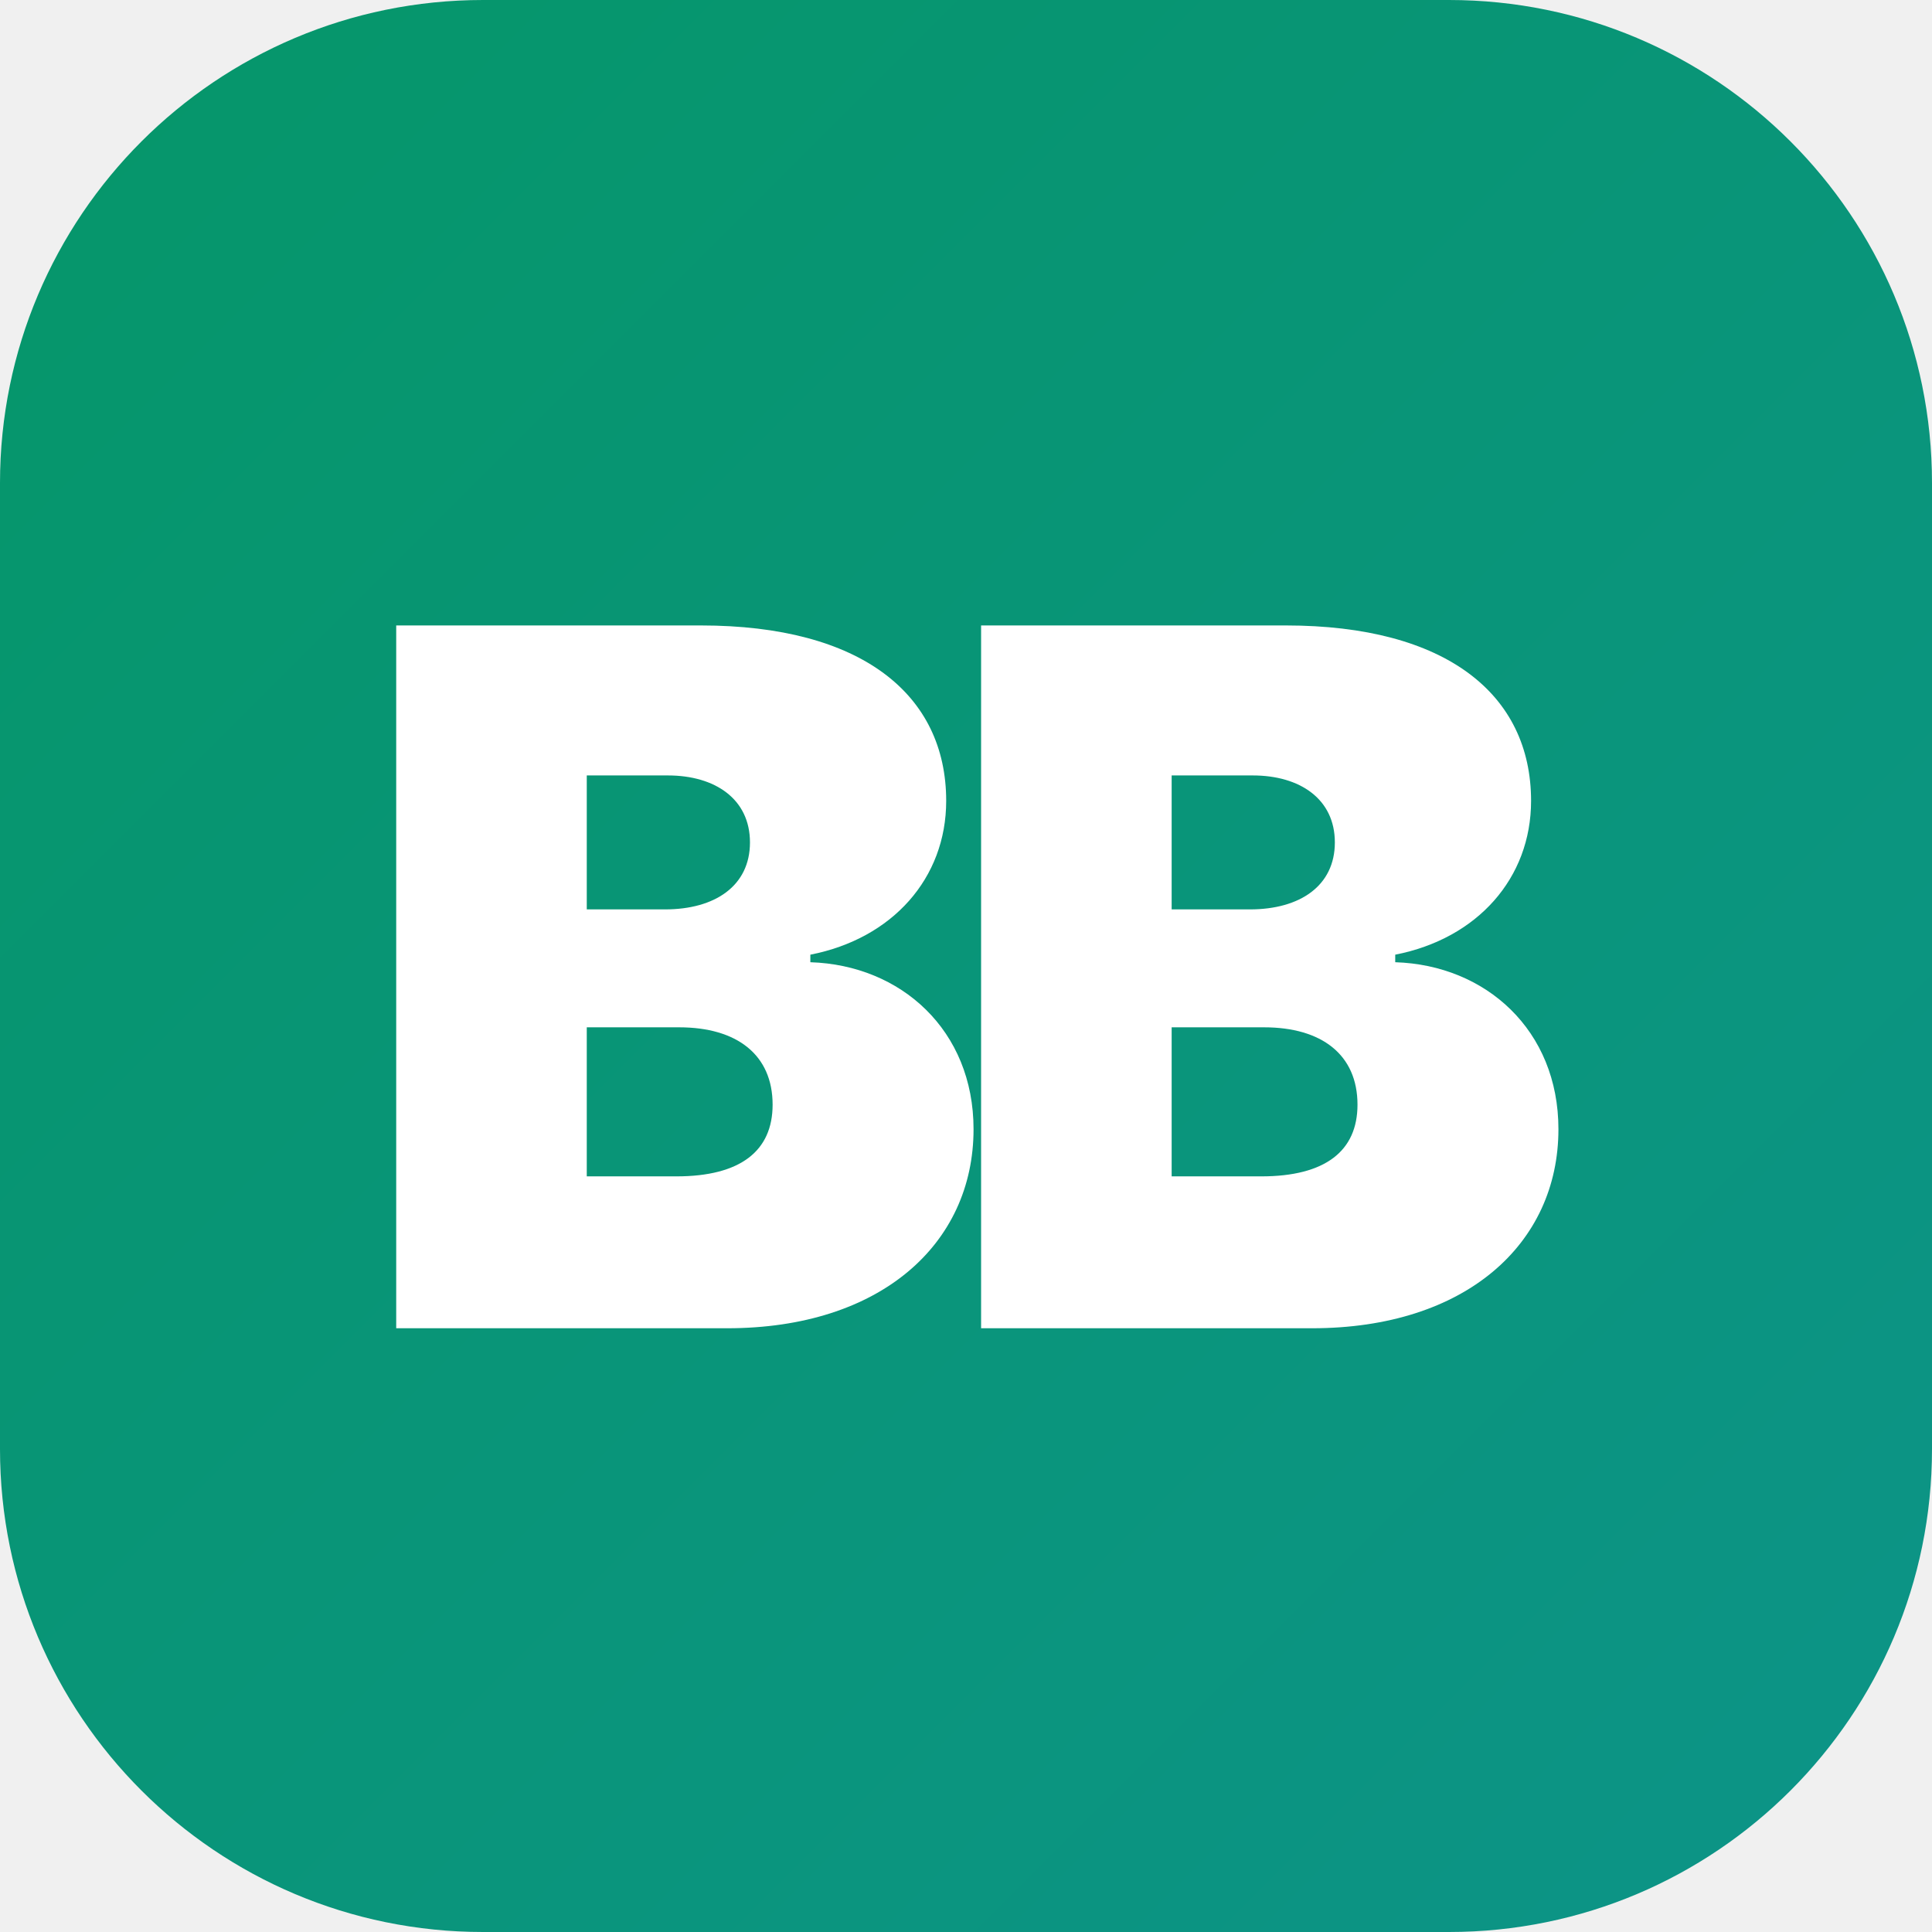
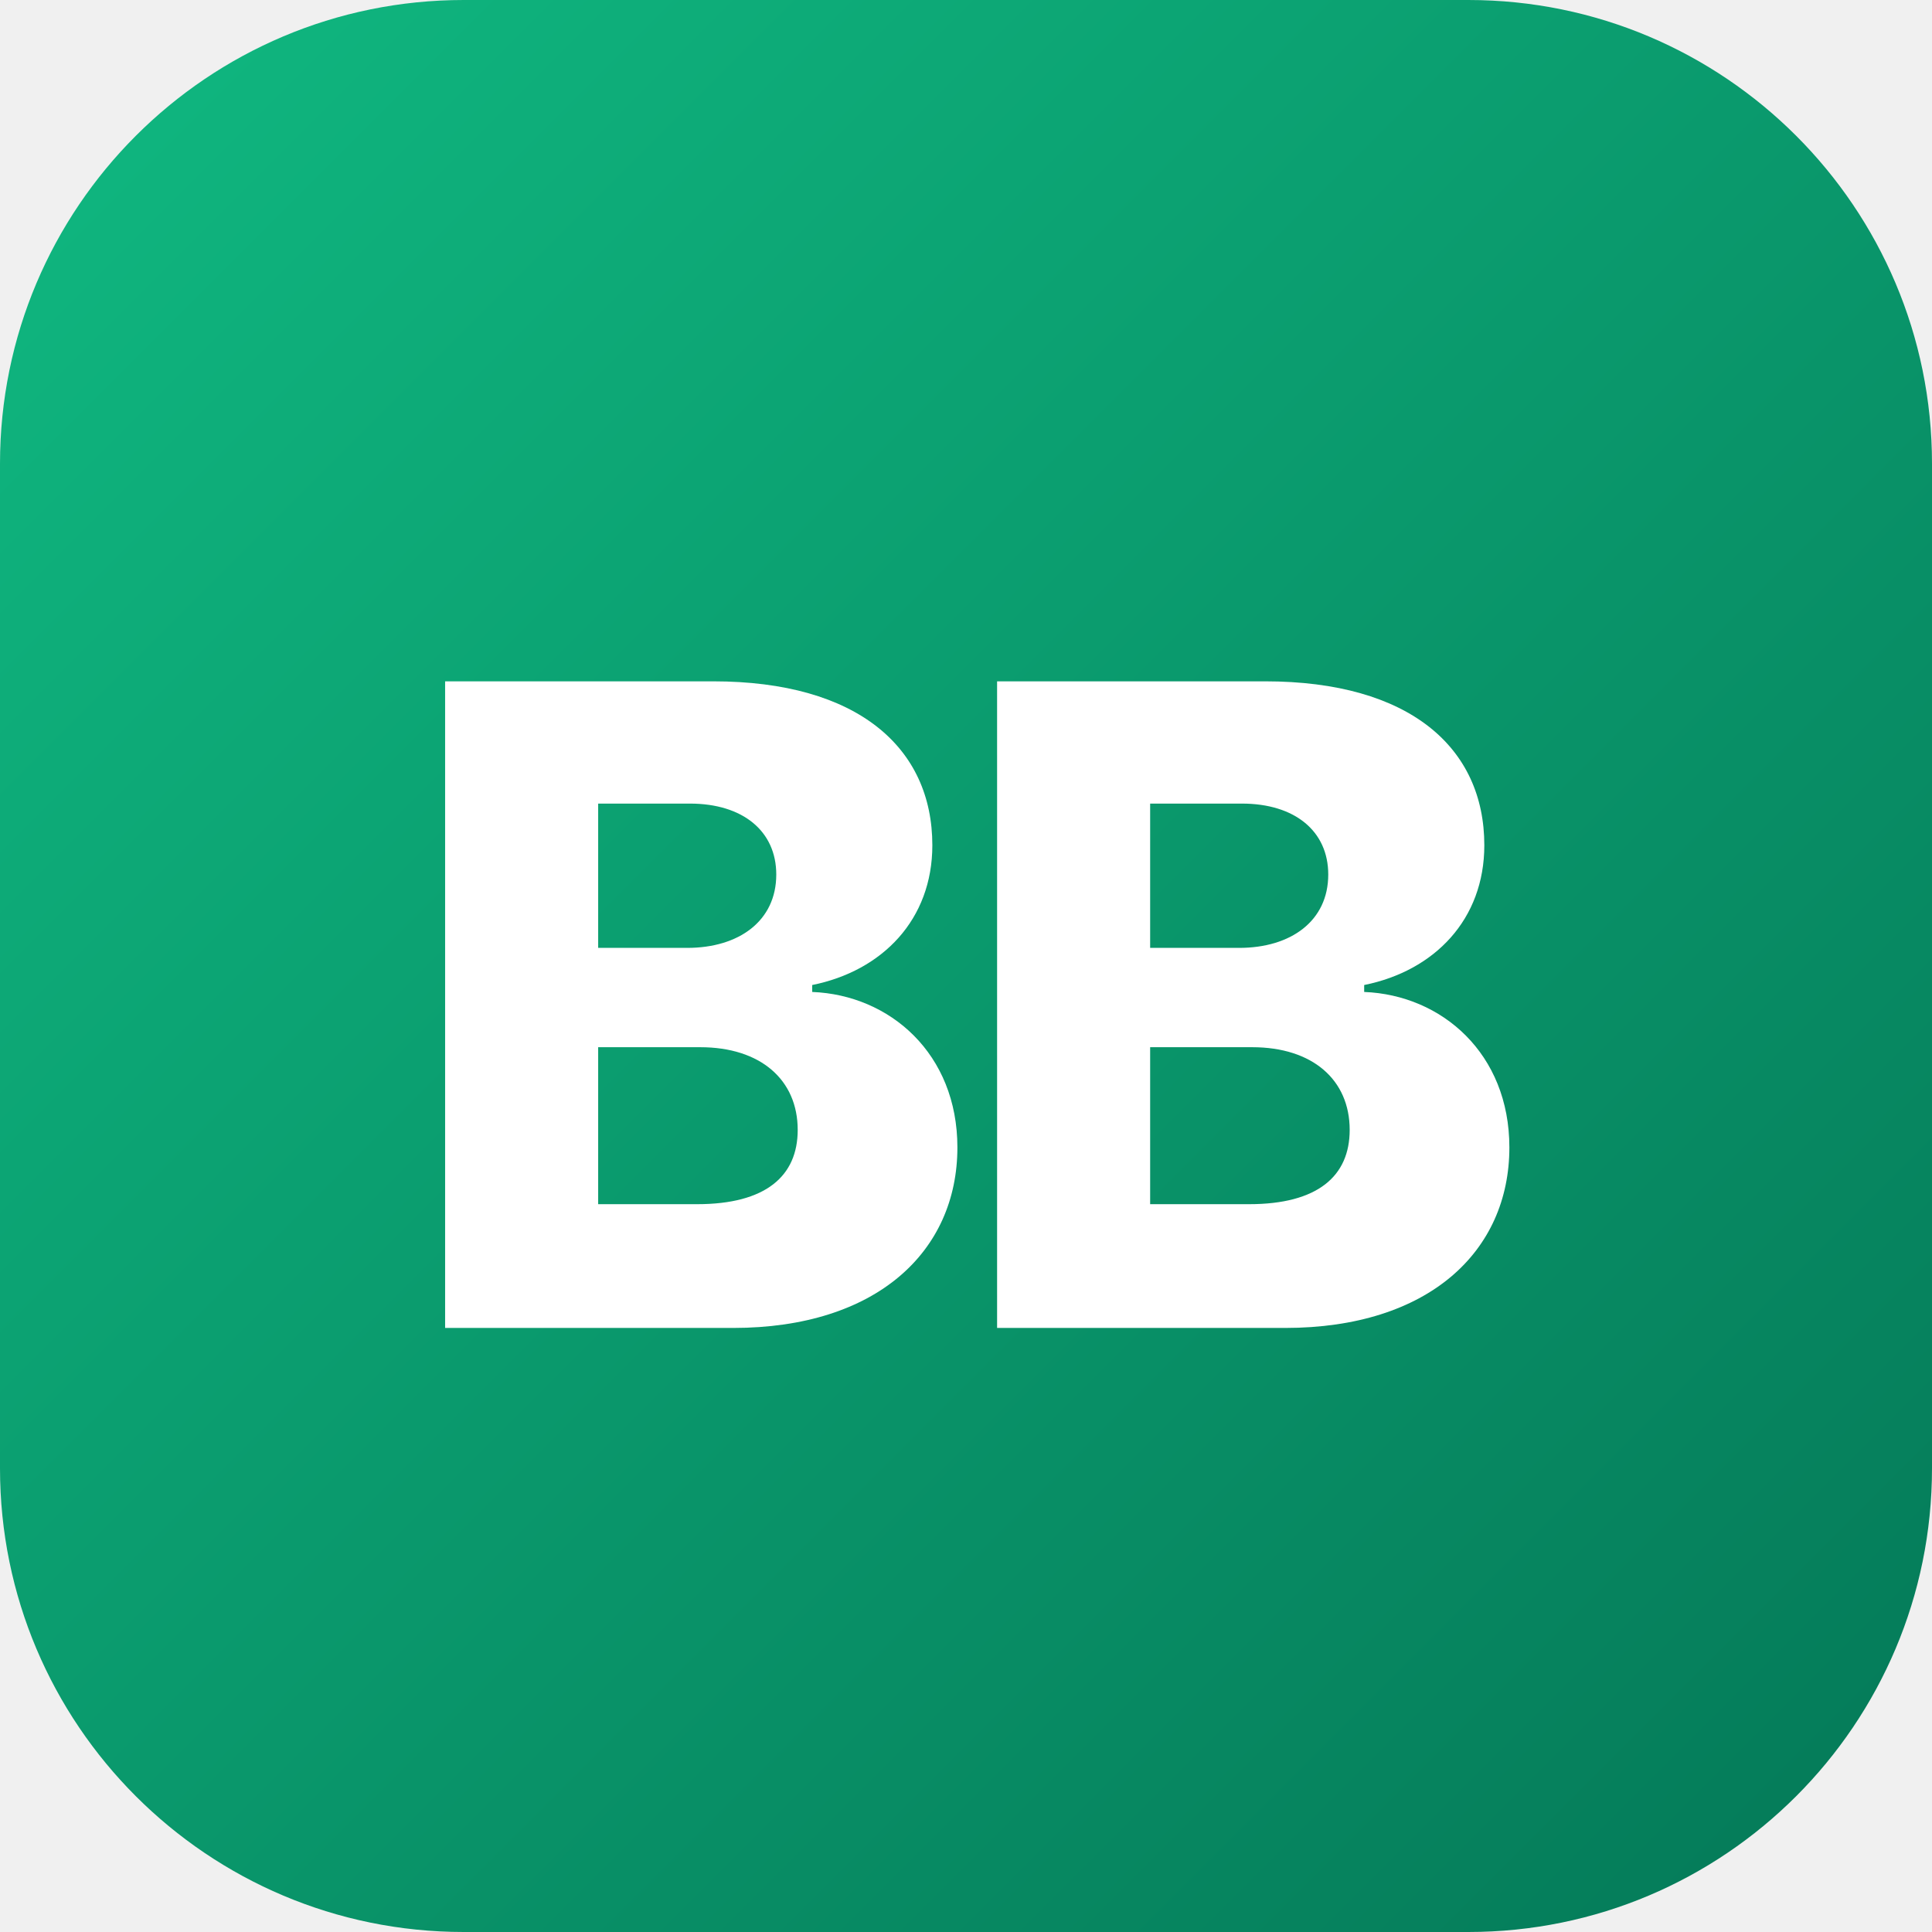
- <svg xmlns="http://www.w3.org/2000/svg" viewBox="0 0 32 32">
+ <svg xmlns="http://www.w3.org/2000/svg" viewBox="0 0 100 100">
  <defs>
-     <linearGradient id="bg" x1="0%" y1="0%" x2="100%" y2="100%">
-       <stop offset="0%" style="stop-color:#059669" />
-       <stop offset="100%" style="stop-color:#0d9488" />
+     <linearGradient id="g" x1="0%" y1="0%" x2="100%" y2="100%">
+       <stop offset="0%" stop-color="#10B981" />
+       <stop offset="100%" stop-color="#047857" />
    </linearGradient>
  </defs>
-   <rect width="32" height="32" rx="8" fill="url(#bg)" />
-   <text x="16" y="22" text-anchor="middle" font-family="system-ui,-apple-system,sans-serif" font-weight="900" font-size="16" fill="white" letter-spacing="-1">BB</text>
+   <rect width="100" height="100" rx="24" fill="url(#g)" />
+   <text x="50" y="52" font-family="system-ui, -apple-system, sans-serif" font-weight="800" font-size="46" fill="#FFFFFF" text-anchor="middle" dominant-baseline="central" letter-spacing="-2">BB</text>
</svg>
